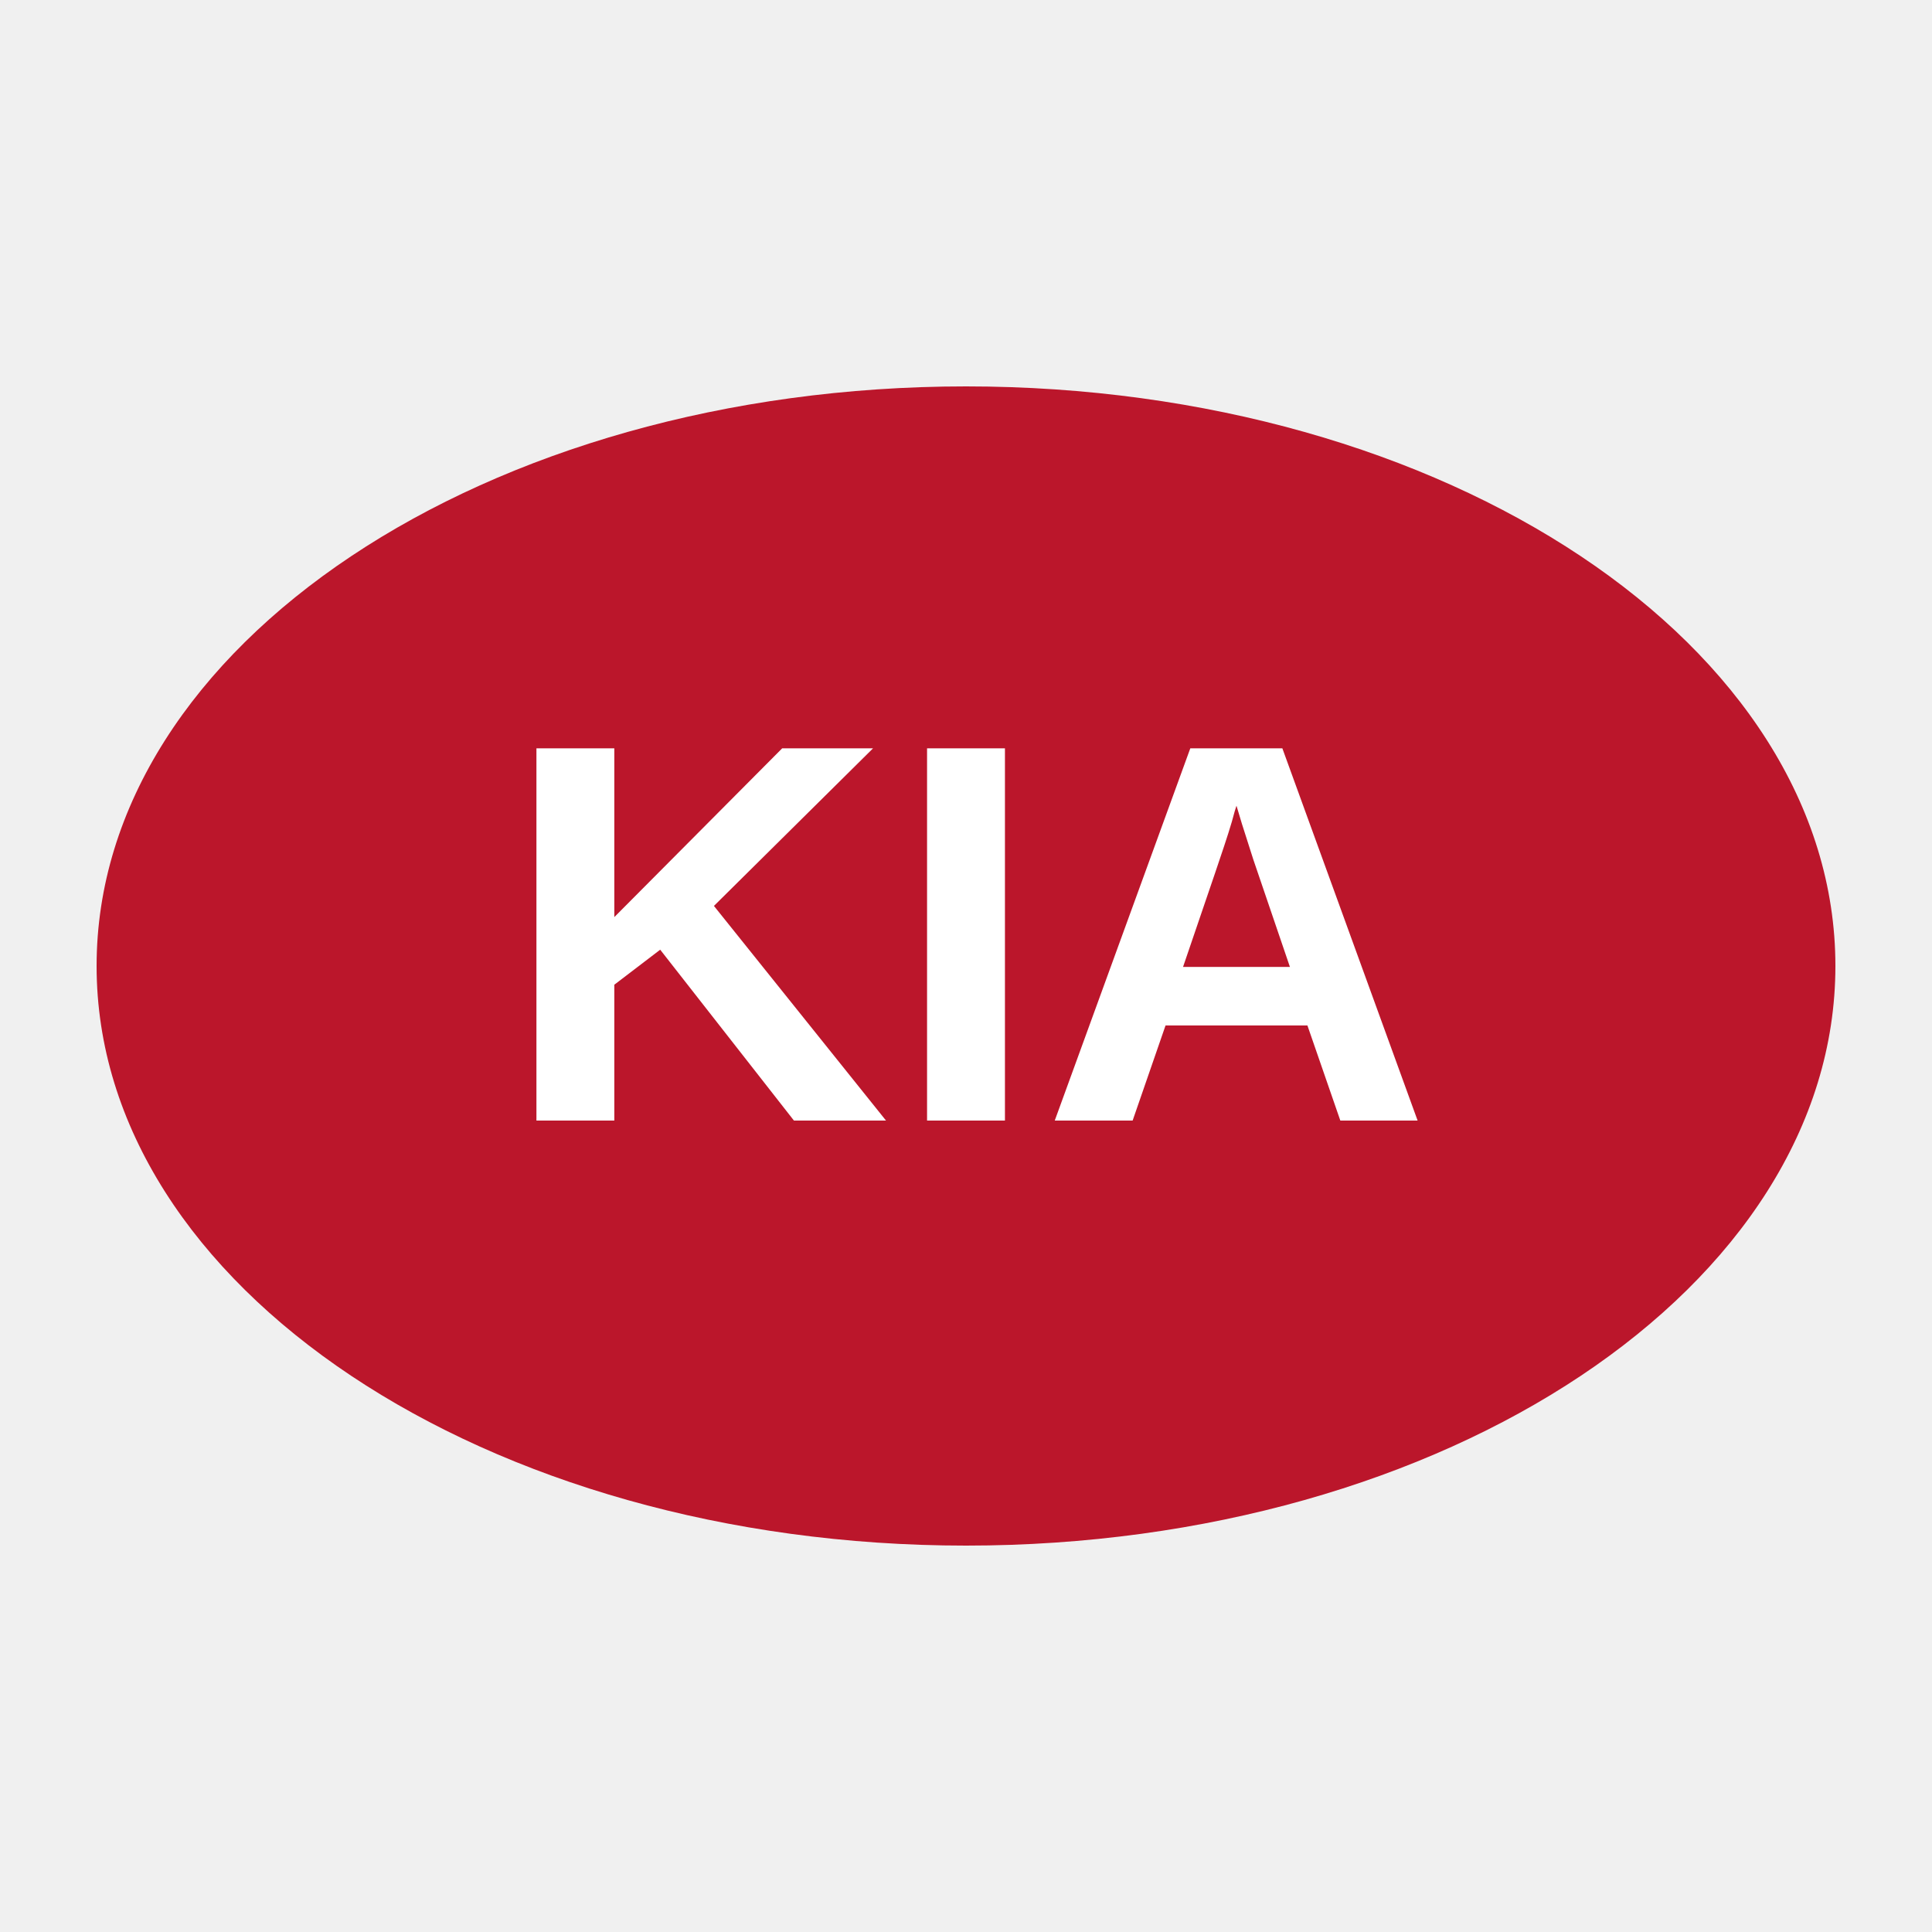
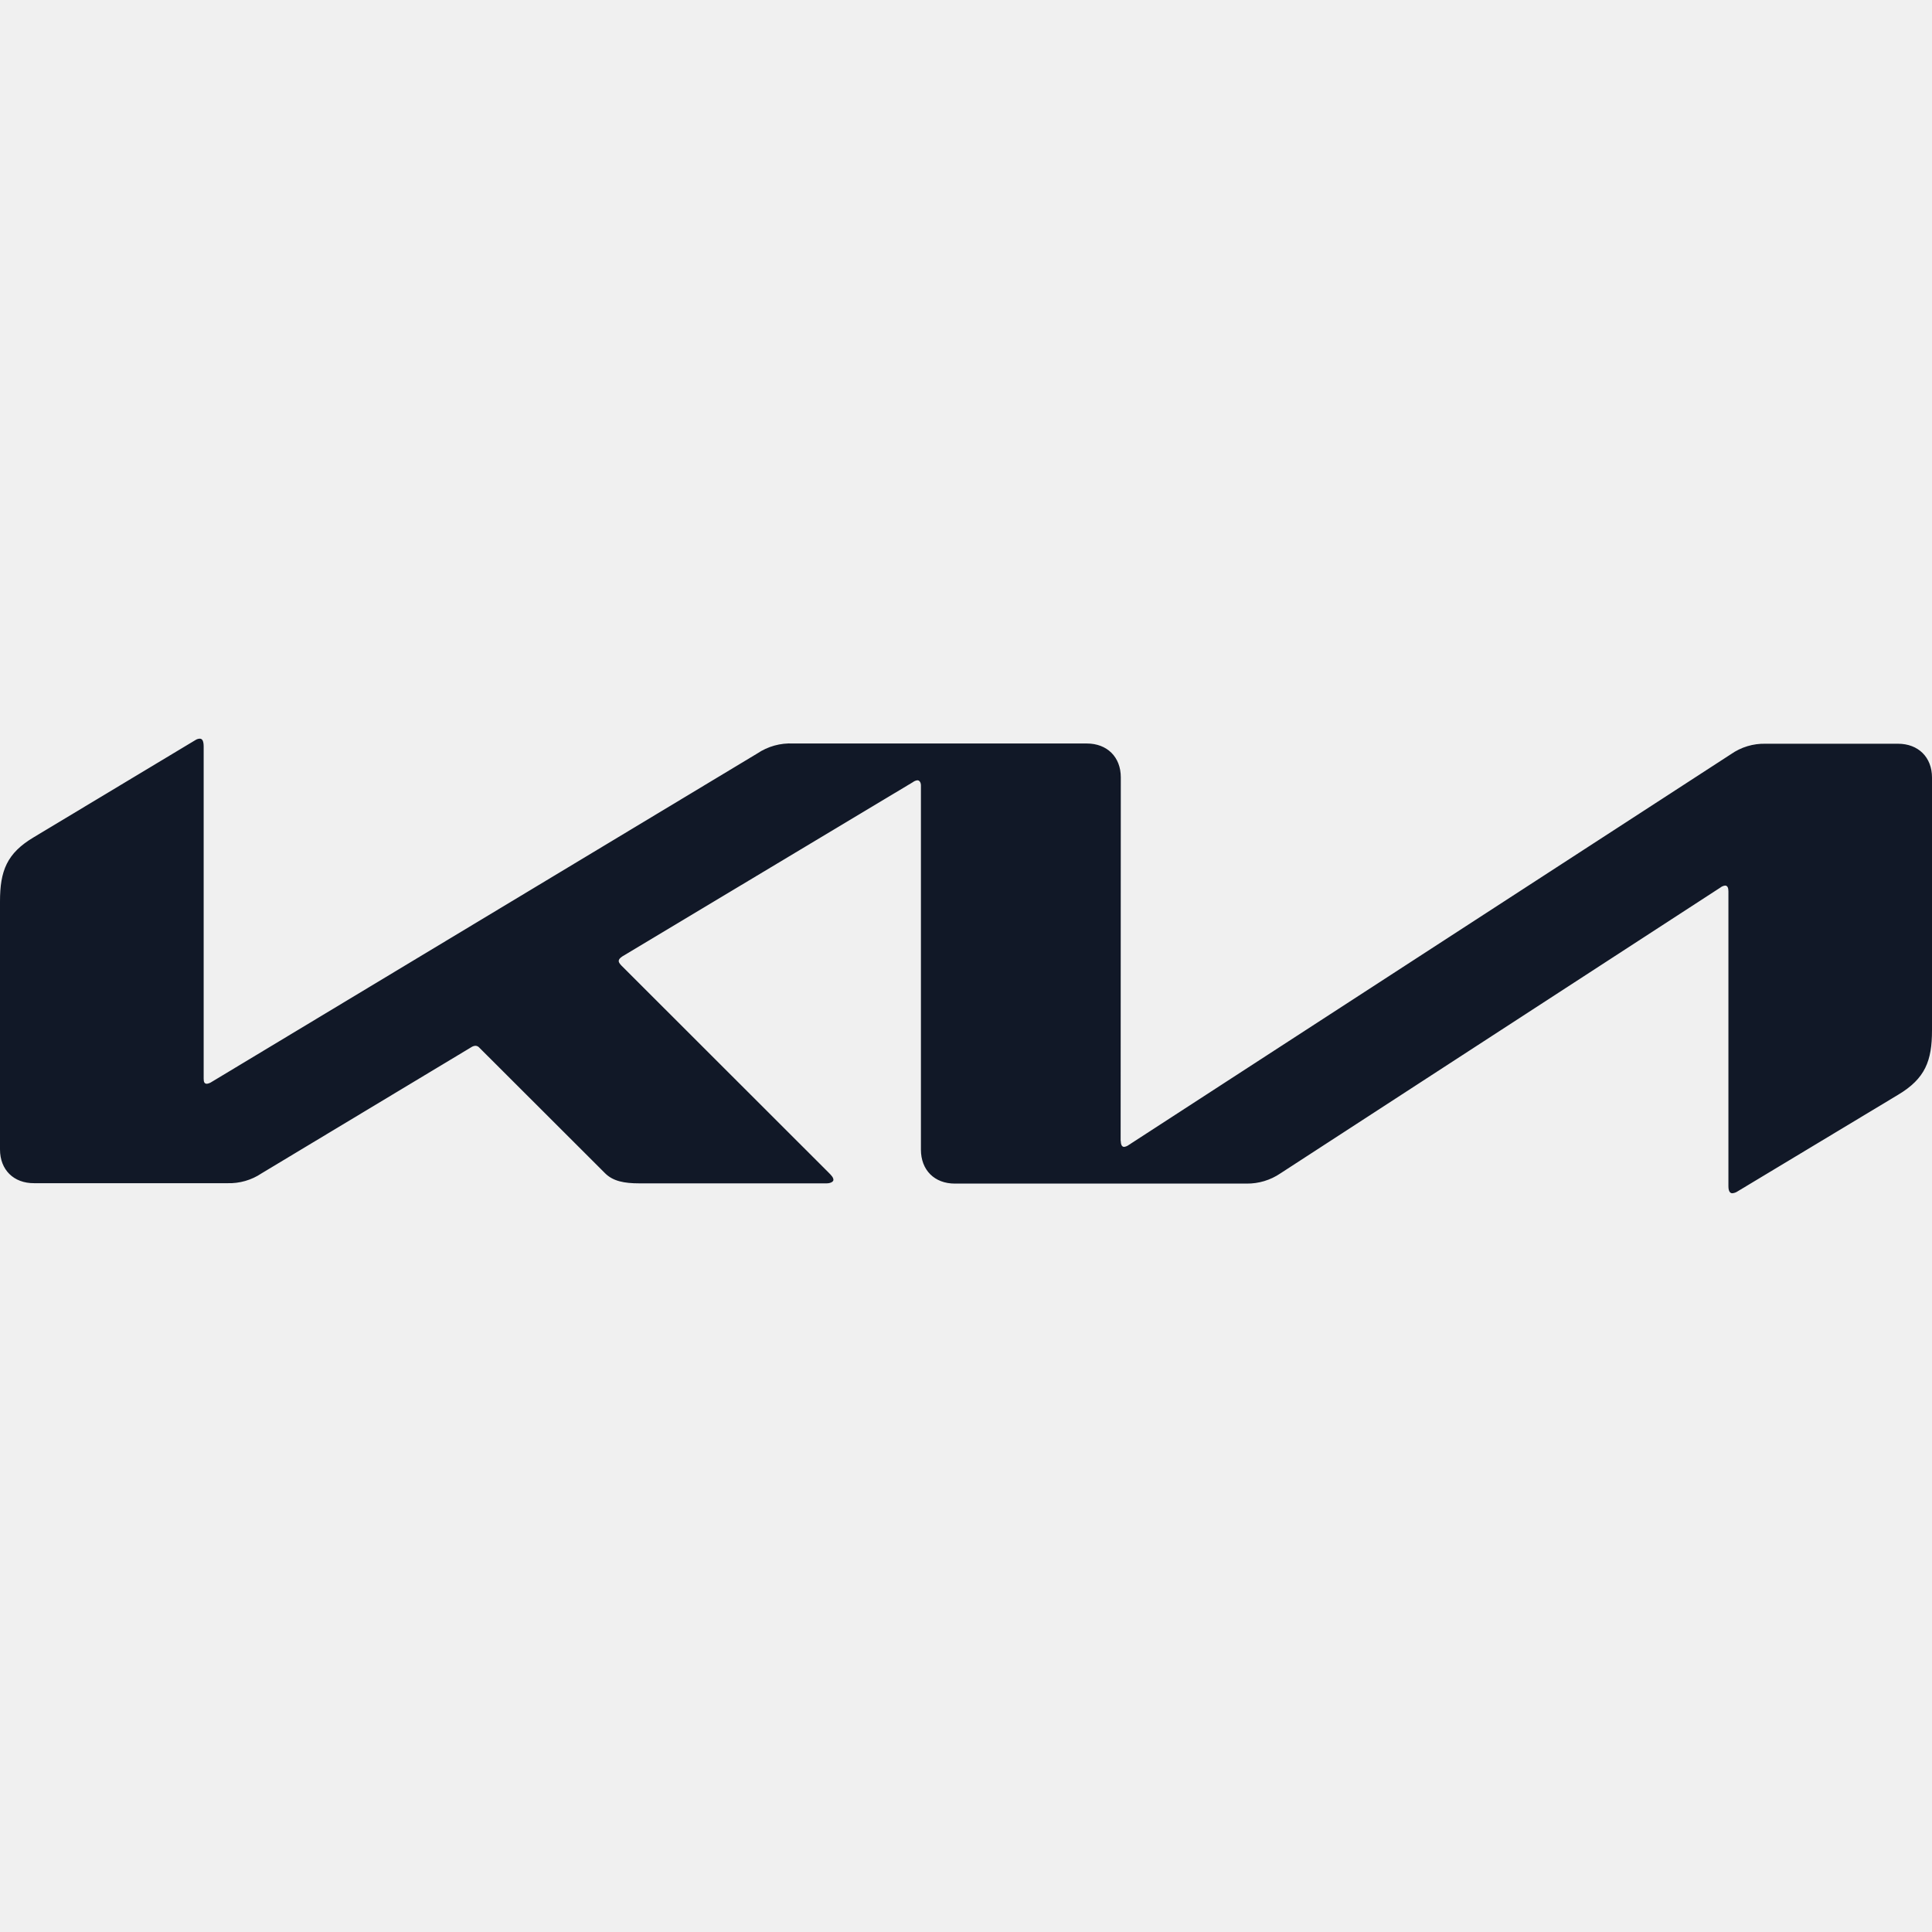
- <svg xmlns="http://www.w3.org/2000/svg" viewBox="0 0 100 100" fill="none">
-   <ellipse cx="50" cy="50" rx="45" ry="30" fill="#BB162B" />
-   <text x="50" y="58" font-family="Arial, sans-serif" font-size="28" font-weight="bold" fill="white" text-anchor="middle">KIA</text>
+ <svg xmlns="http://www.w3.org/2000/svg" fill="#111827" role="img" viewBox="0 0 24 24">
+   <path d="M13.923 14.175c0 .046.015.072.041.072a.123.123 0 0 0 .058-.024l7.48-4.854a.72.72 0 0 1 .432-.13h1.644c.252 0 .422.168.422.42v3.139c0 .38-.084.6-.42.801l-1.994 1.2a.137.137 0 0 1-.067.024c-.024 0-.048-.019-.048-.088v-3.663c0-.043-.012-.071-.041-.071a.113.113 0 0 0-.058.024l-5.466 3.551a.733.733 0 0 1-.42.127h-3.624c-.254 0-.422-.168-.422-.422V9.757c0-.033-.015-.064-.044-.064a.118.118 0 0 0-.057.024L7.732 11.88c-.036.024-.046.041-.046.058 0 .014.008.029.032.055l2.577 2.575c.034.034.058.06.058.089 0 .024-.039.043-.084.043H7.94c-.183 0-.324-.026-.423-.125l-1.562-1.56a.067.067 0 0 0-.048-.024.103.103 0 0 0-.048.015l-2.61 1.57a.72.72 0 0 1-.423.122H.425C.168 14.7 0 14.53 0 14.279v-3.08c0-.38.084-.6.422-.8L2.43 9.192a.103.103 0 0 1 .052-.016c.032 0 .048.03.048.1V13.4c0 .043.01.063.041.063a.144.144 0 0 0 .06-.024L9.407 9.36a.733.733 0 0 1 .446-.124h3.648c.252 0 .422.168.422.42l-.002 4.518z" />
</svg>
